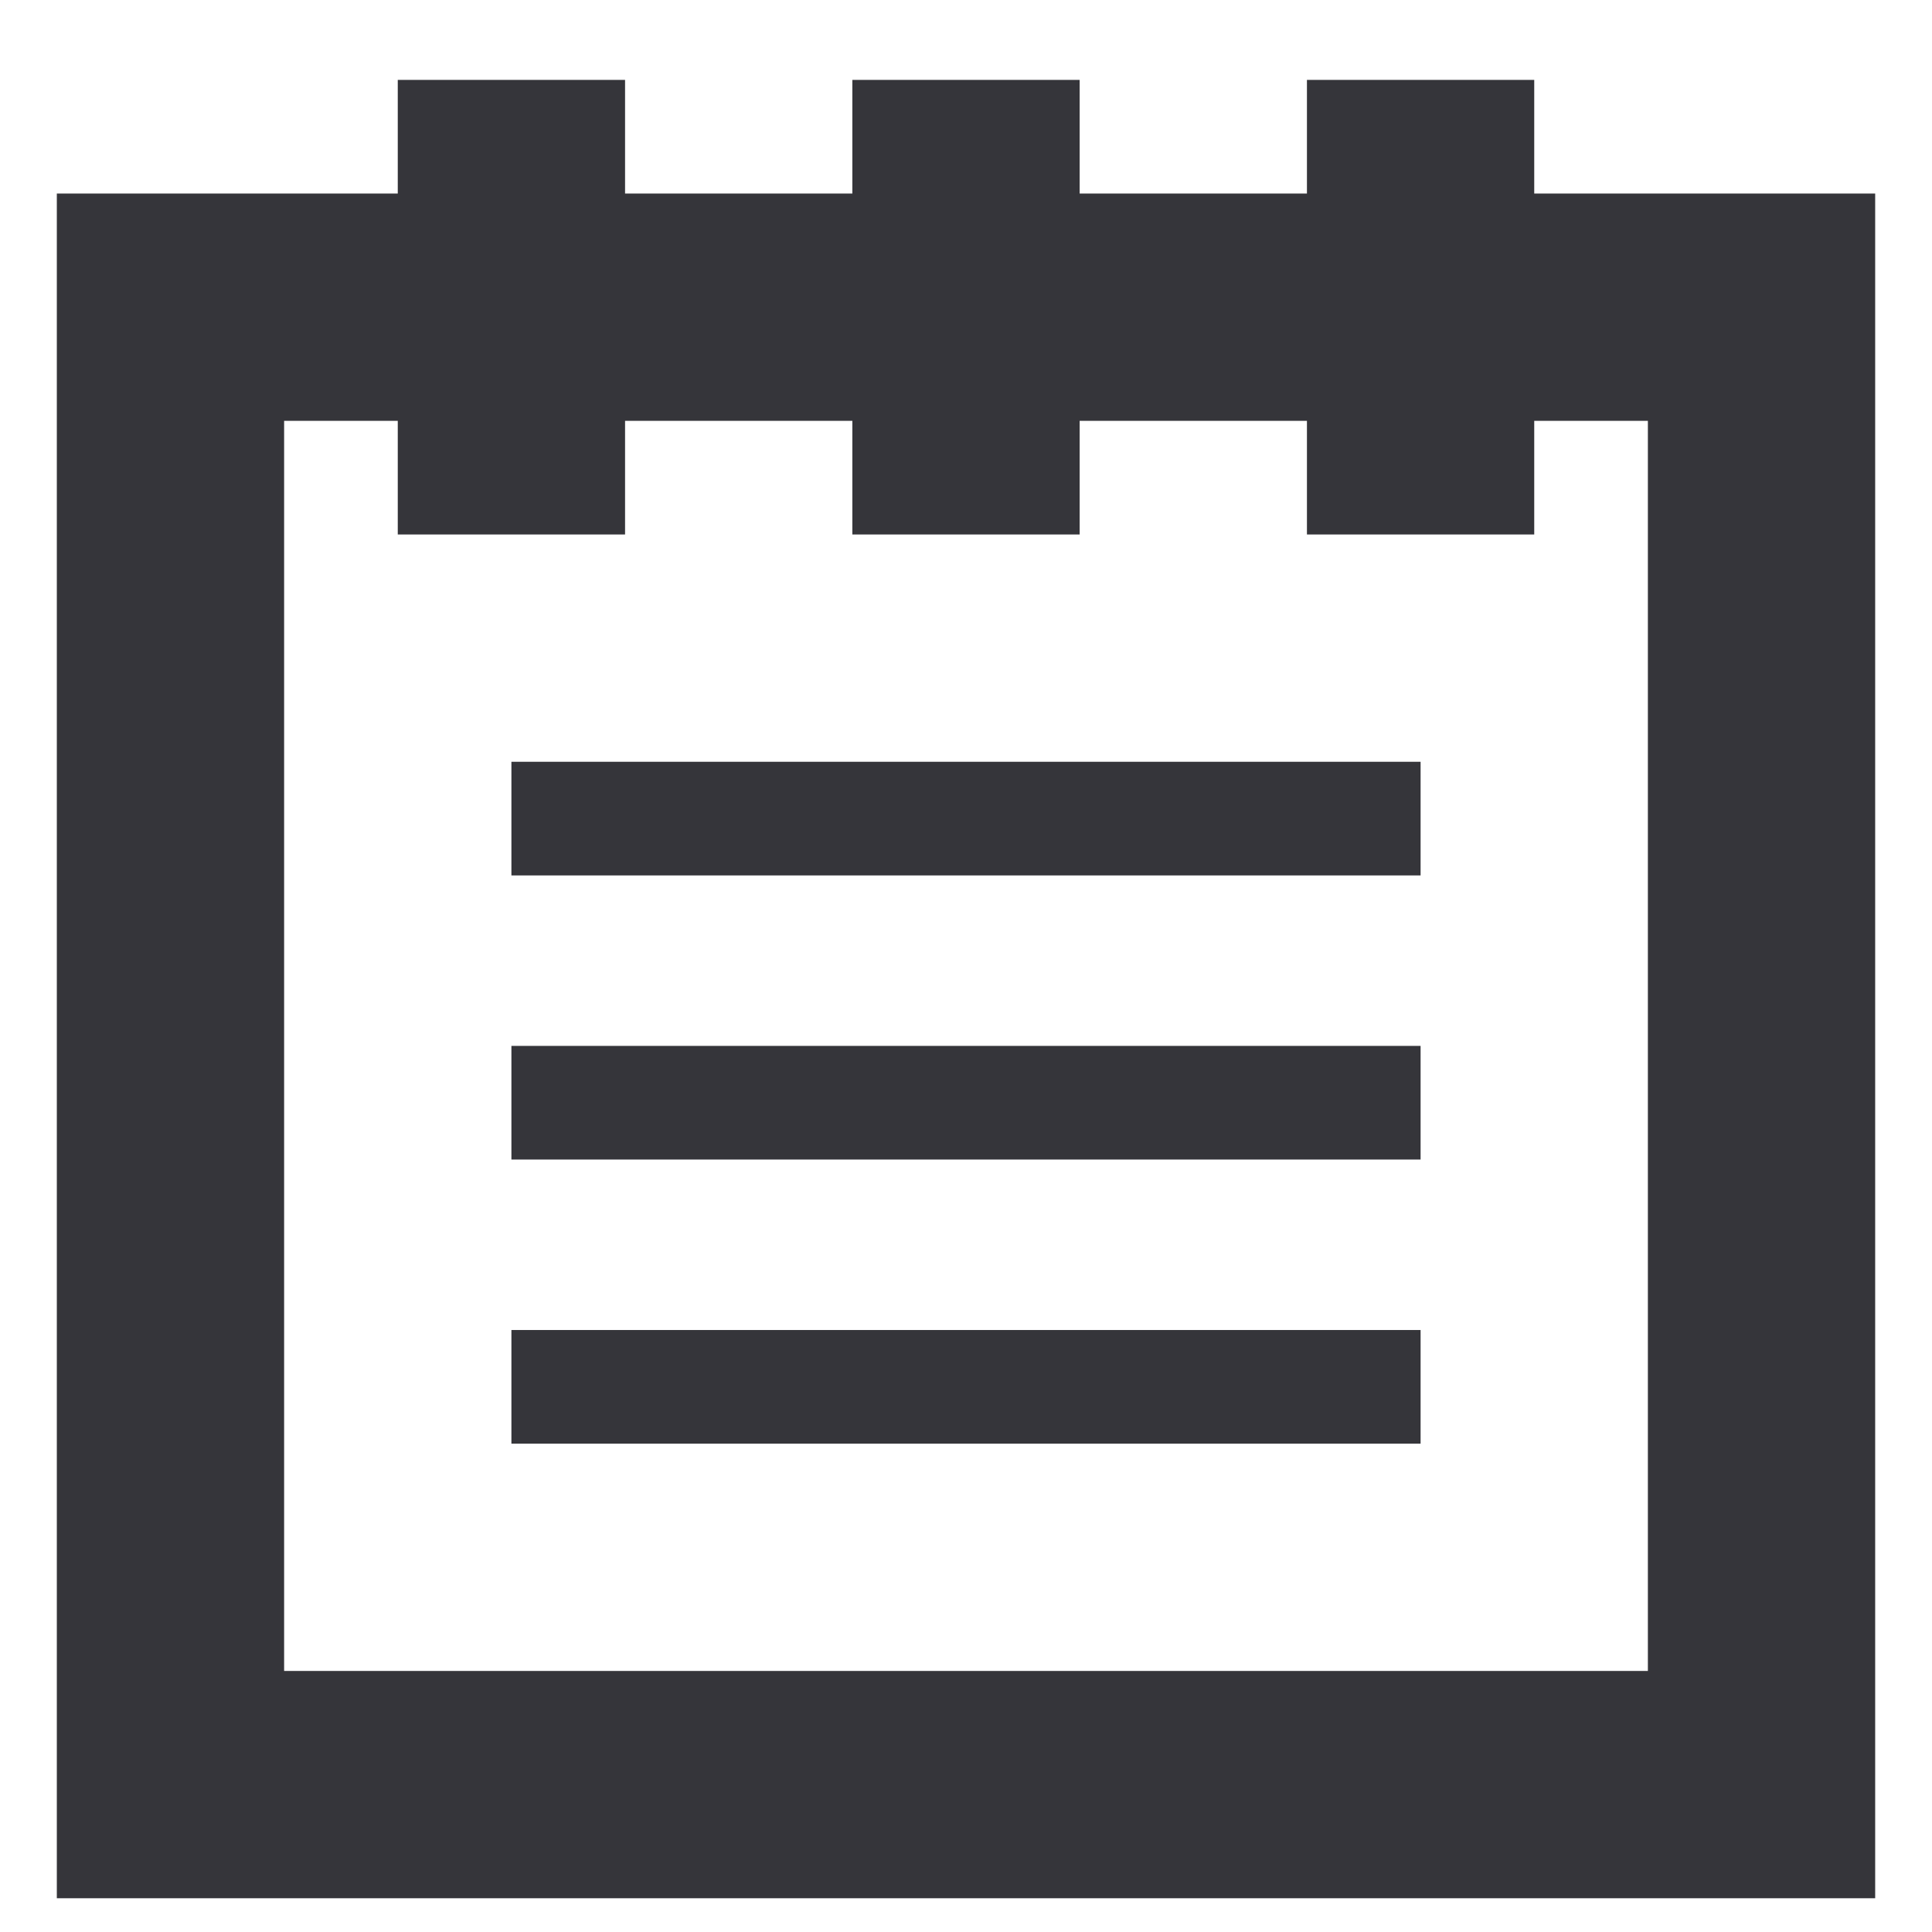
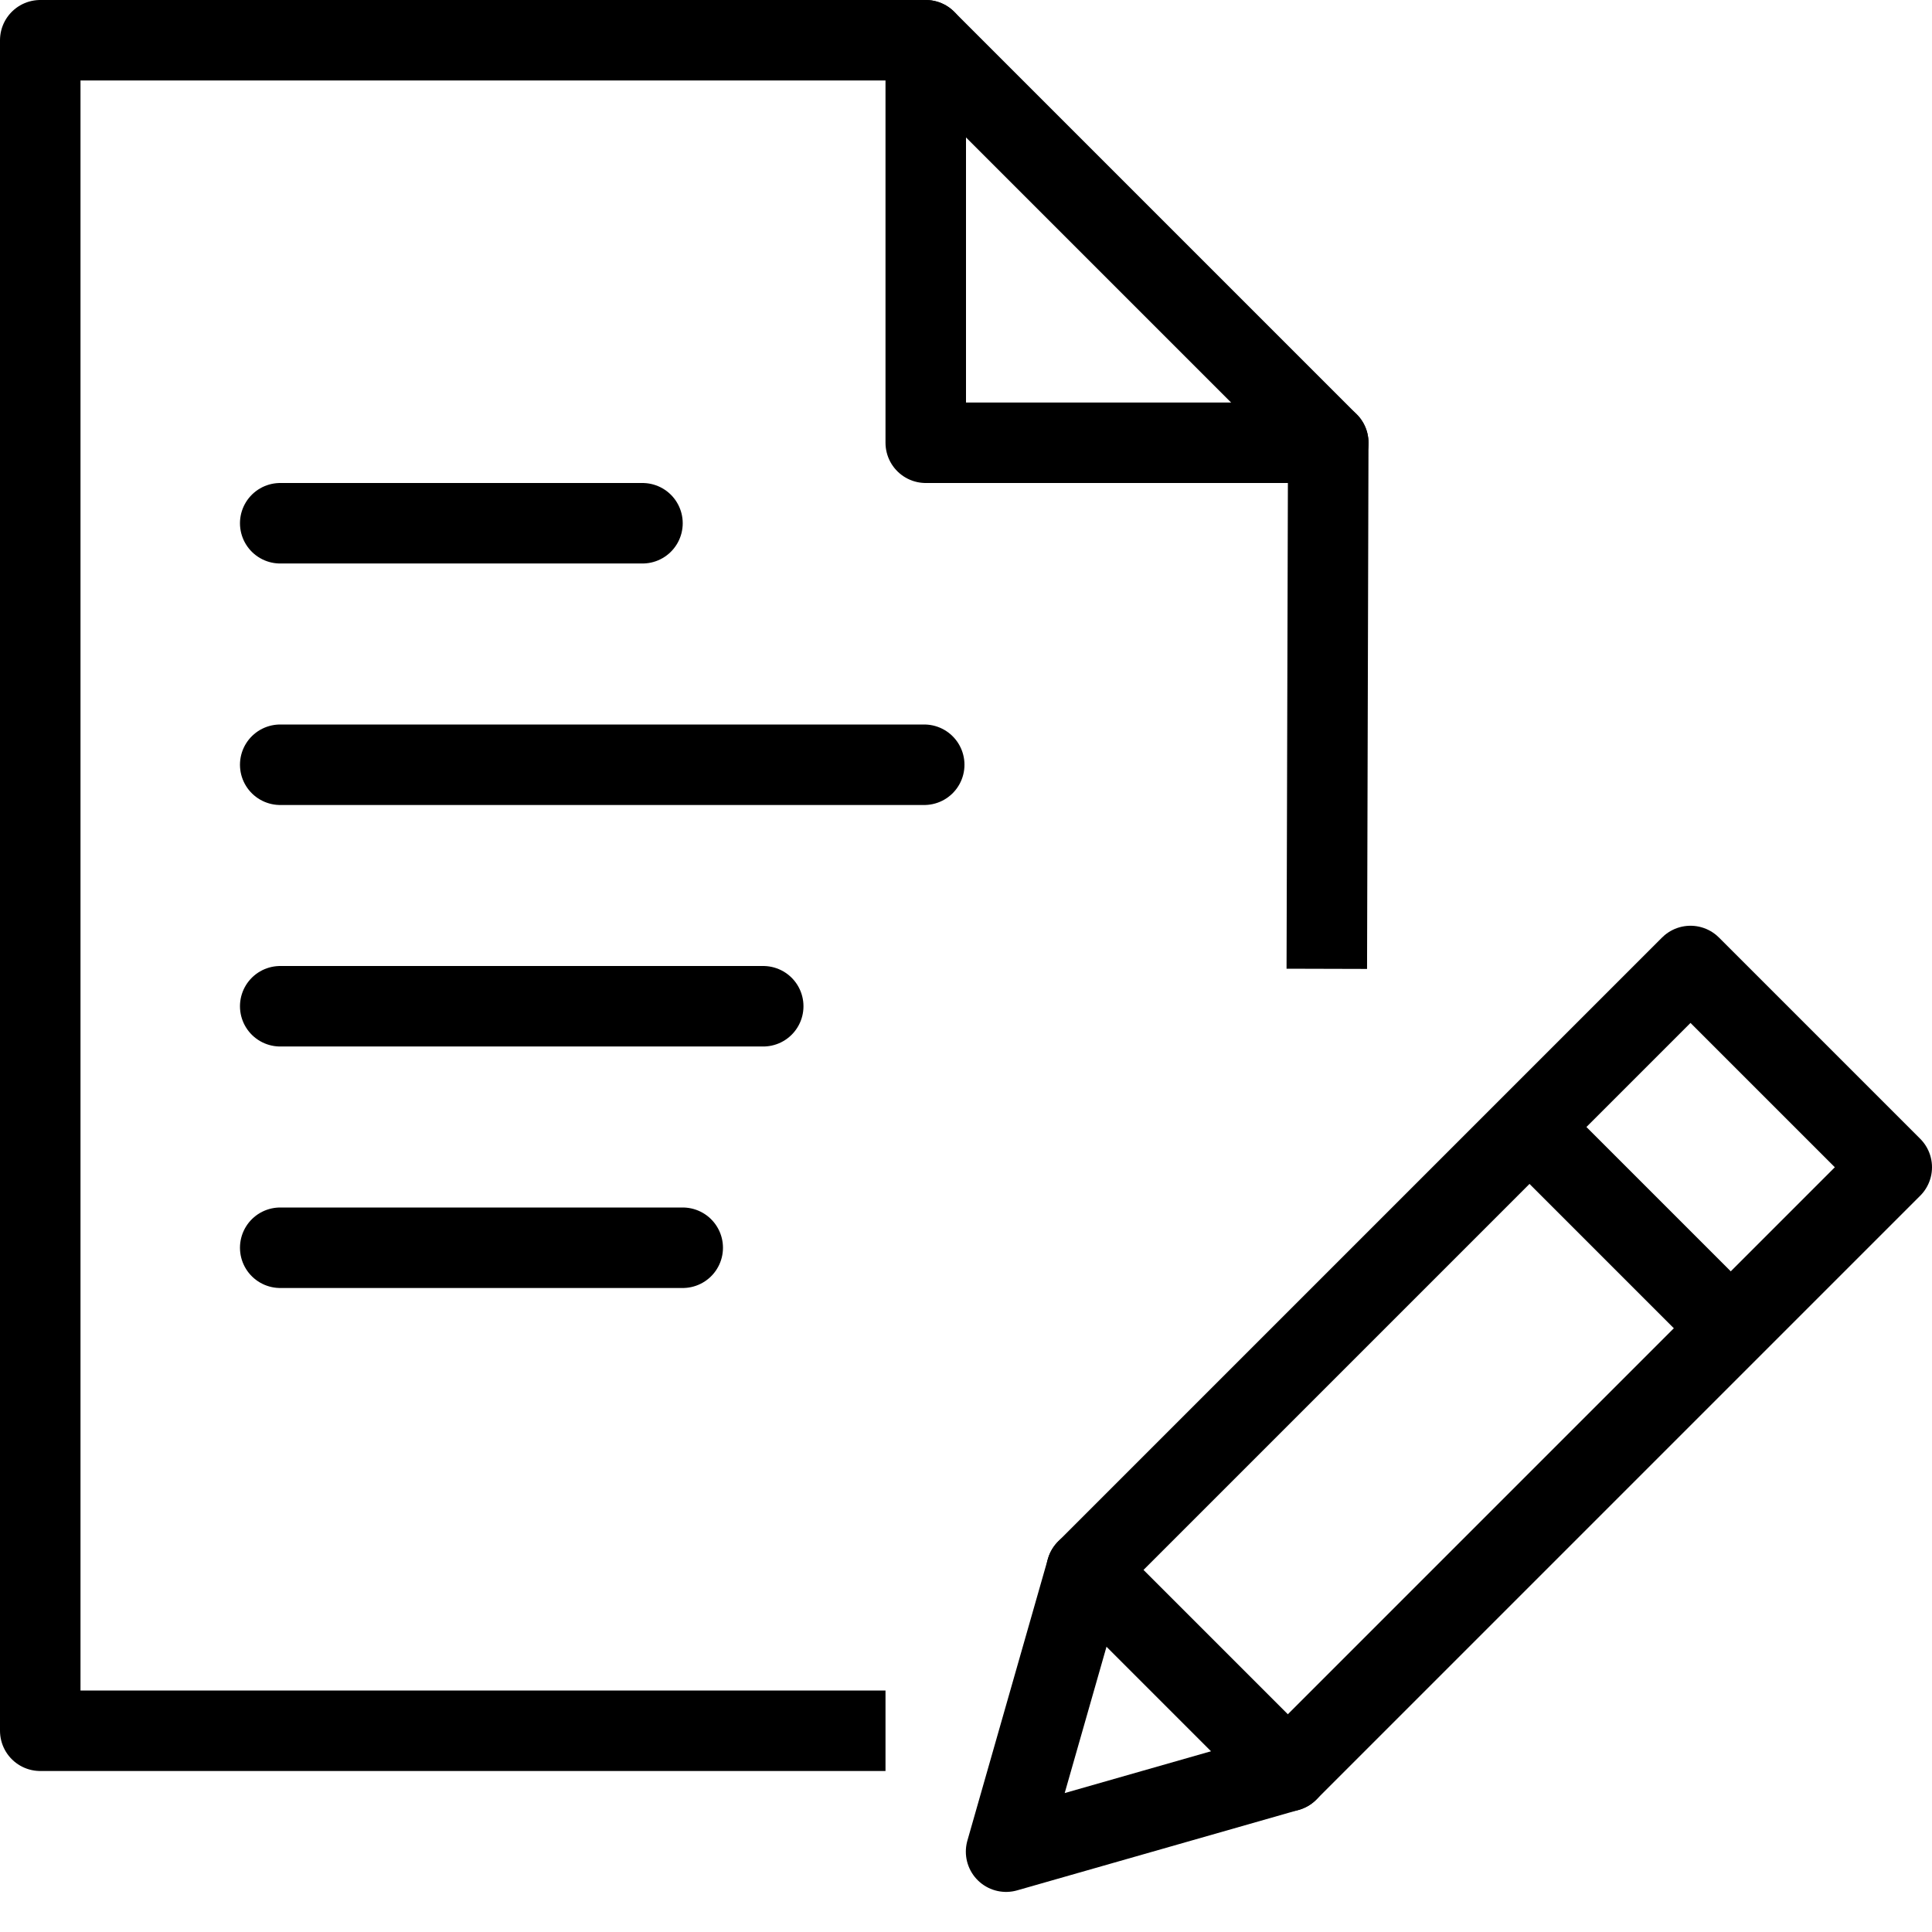
- <svg xmlns="http://www.w3.org/2000/svg" width="17" height="17" viewBox="0 0 17 17">
-   <path d="M16.5 16.703H.5v-15h3v-1h2v1h2v-1h2v1h2v-1h2v1h3v15zm-2-13h-1v1h-2v-1h-2v1h-2v-1h-2v1h-2v-1h-1v11h12v-11zm-2 4h-8v-1h8v1zm0 2.5h-8v-1h8v1zm0 2.5h-8v-1h8v1z" fill="#35353A" fill-rule="evenodd" />
+ <svg xmlns="http://www.w3.org/2000/svg" width="24px" height="24px" viewBox="0 0 24 24" version="1.1">
+   <defs />
+   <g id="Icons-+-Status" stroke="none" stroke-width="1" fill="none" fill-rule="evenodd">
+     <g id="Icons" transform="translate(-257, -363)" stroke="#000000" stroke-linejoin="round">
+       <g id="Additional-Notes" transform="translate(257, 363)">
+         <path d="M3.481,6.5 L7.981,6.5" id="Stroke-481" stroke-linecap="round" />
+         <path d="M3.481,9.5 L11.481,9.5" id="Stroke-482" stroke-linecap="round" />
+         <path d="M3.481,12.5 L9.481,12.5" id="Stroke-483" stroke-linecap="round" />
+         <path d="M3.481,15.5 L8.481,15.5" id="Stroke-484" stroke-linecap="round" />
+         <path d="M15.998,22.002 L12.498,23.002 L13.498,19.502 L21,12 L23.5,14.5 L15.998,22.002 L15.998,22.002 Z" id="Stroke-485" stroke-linecap="round" />
+         <path d="M19,14 L21.5,16.5" id="Stroke-486" />
+         <path d="M13.498,19.502 L15.998,22.002" id="Stroke-487" stroke-linecap="round" />
+         <path d="M11,21.5 L0.5,21.5 L0.5,0.5 L11.5,0.5 L16.5,5.5 L16.482,12.035" id="Stroke-488" />
+         <path d="M11.5,0.5 L11.5,5.5 L16.5,5.5" id="Stroke-489" stroke-linecap="round" />
+       </g>
+     </g>
+   </g>
</svg>
